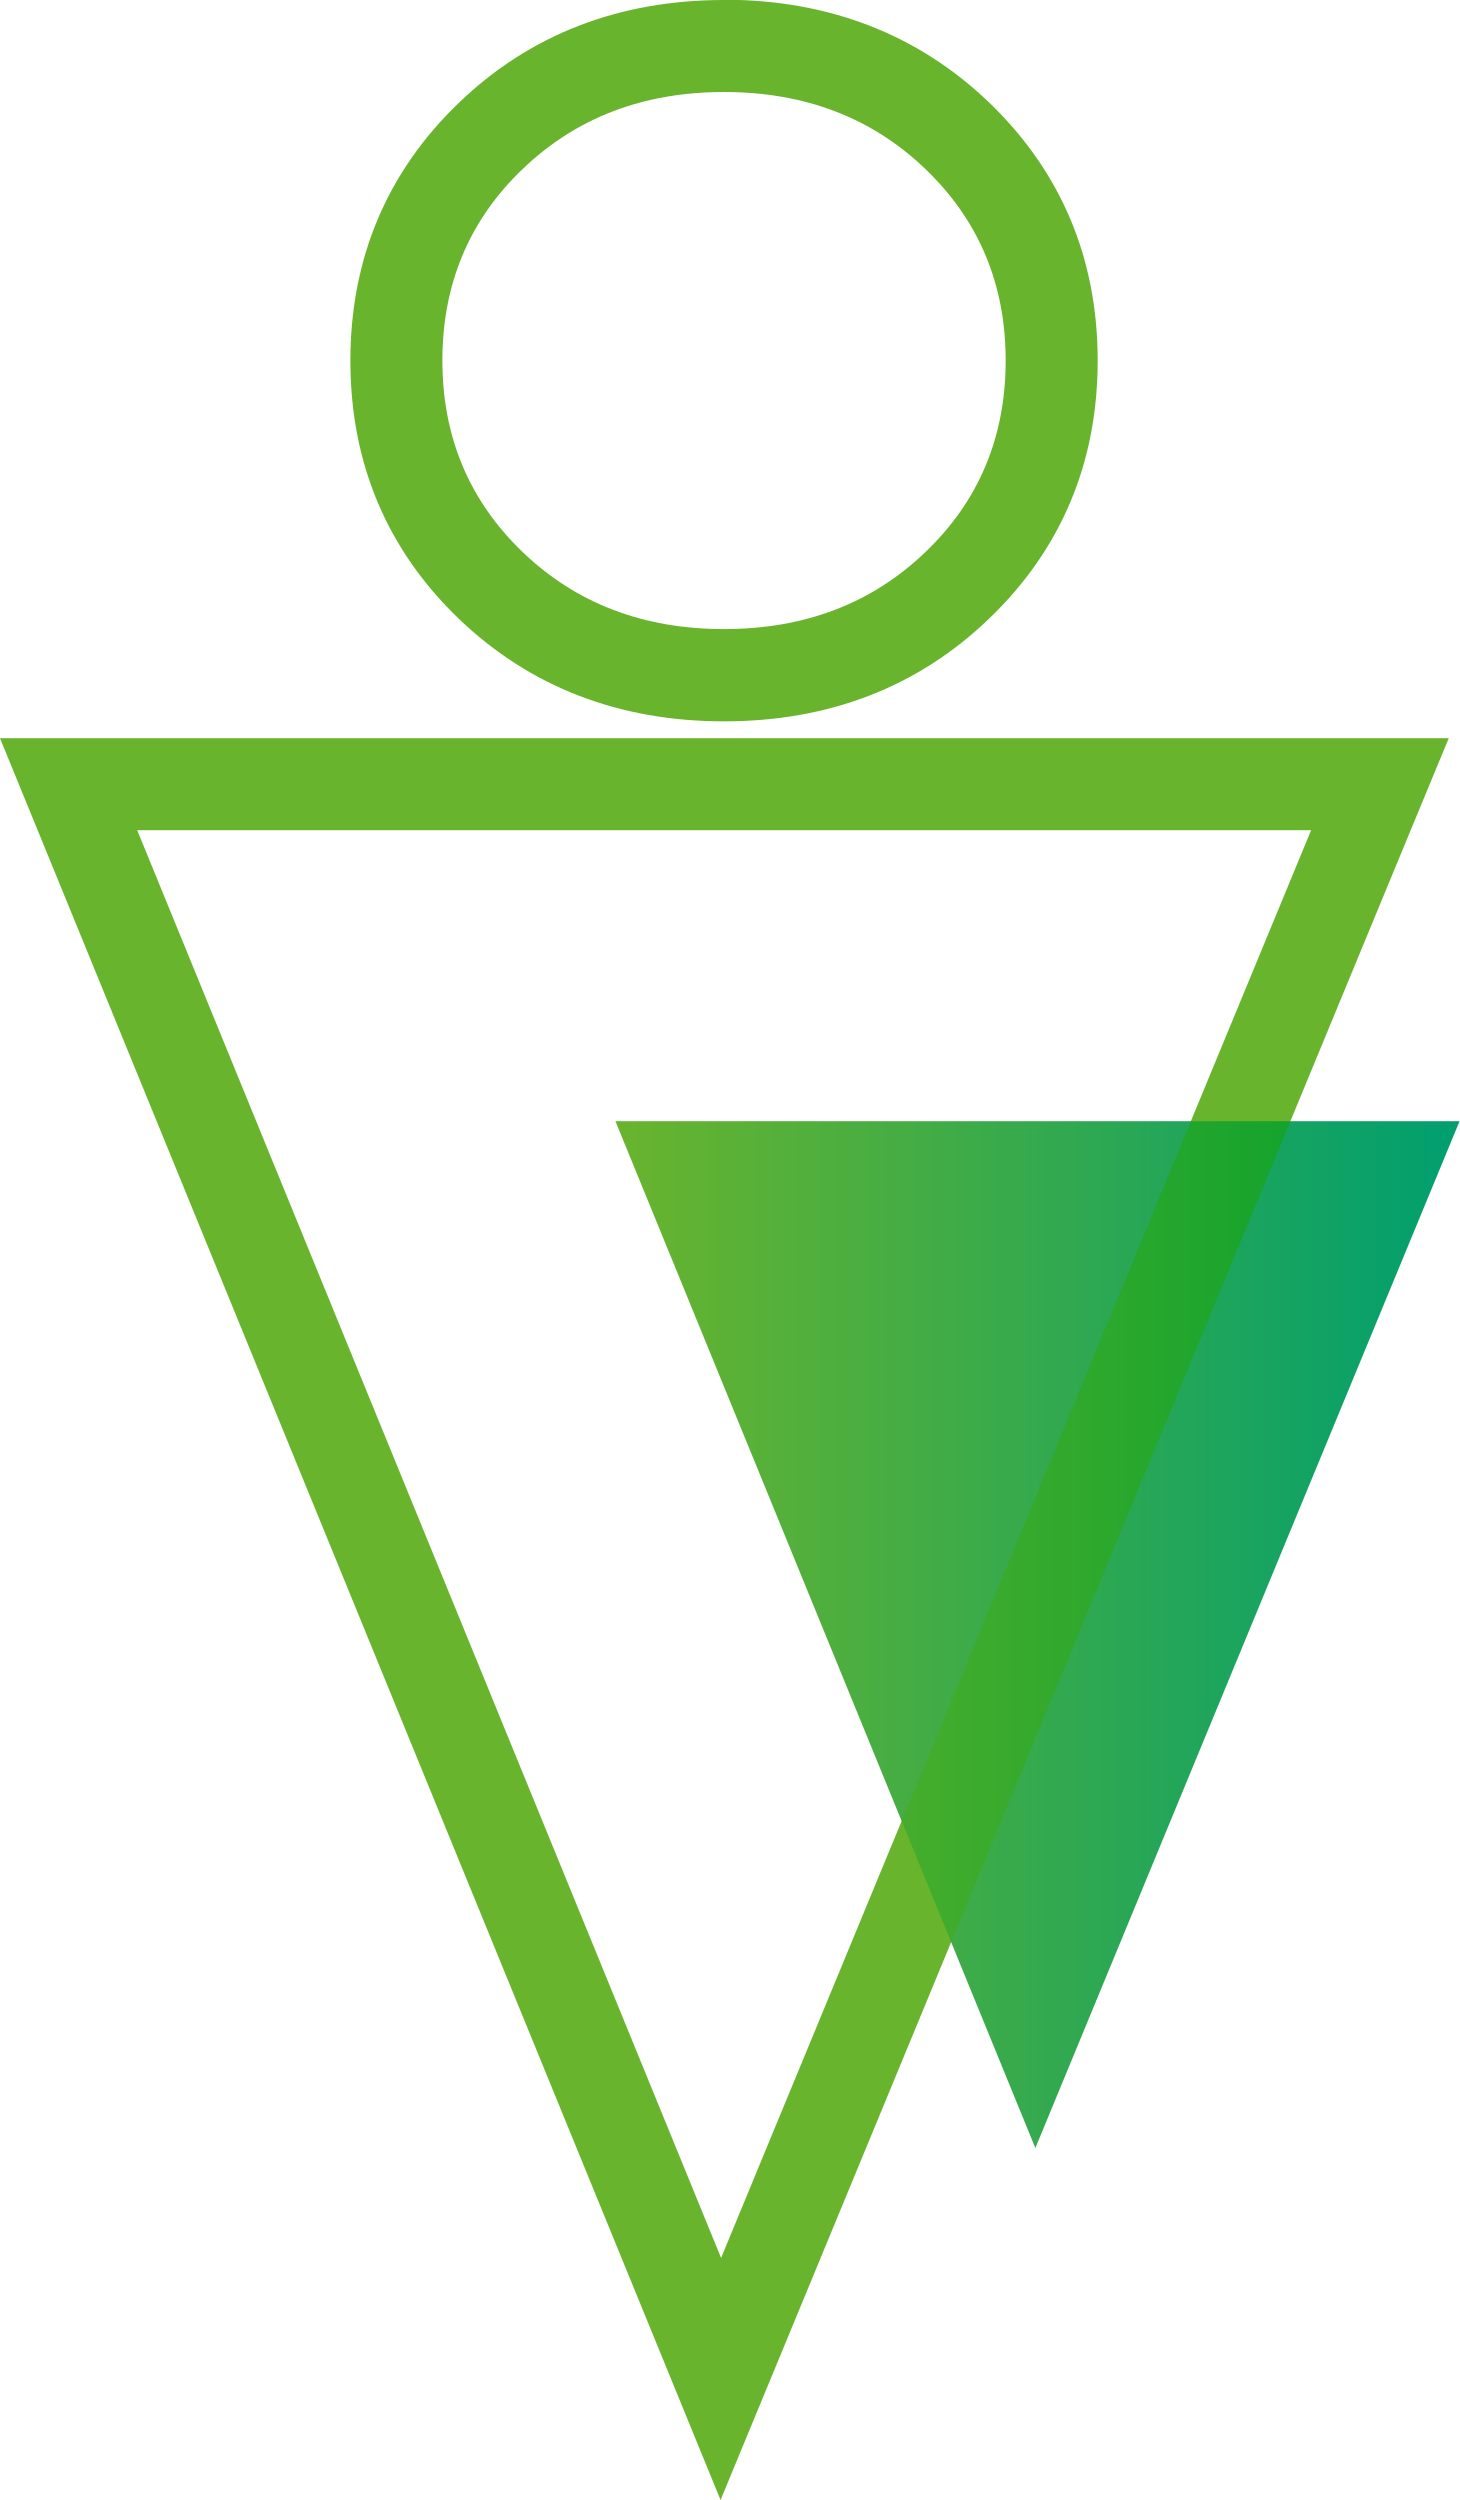
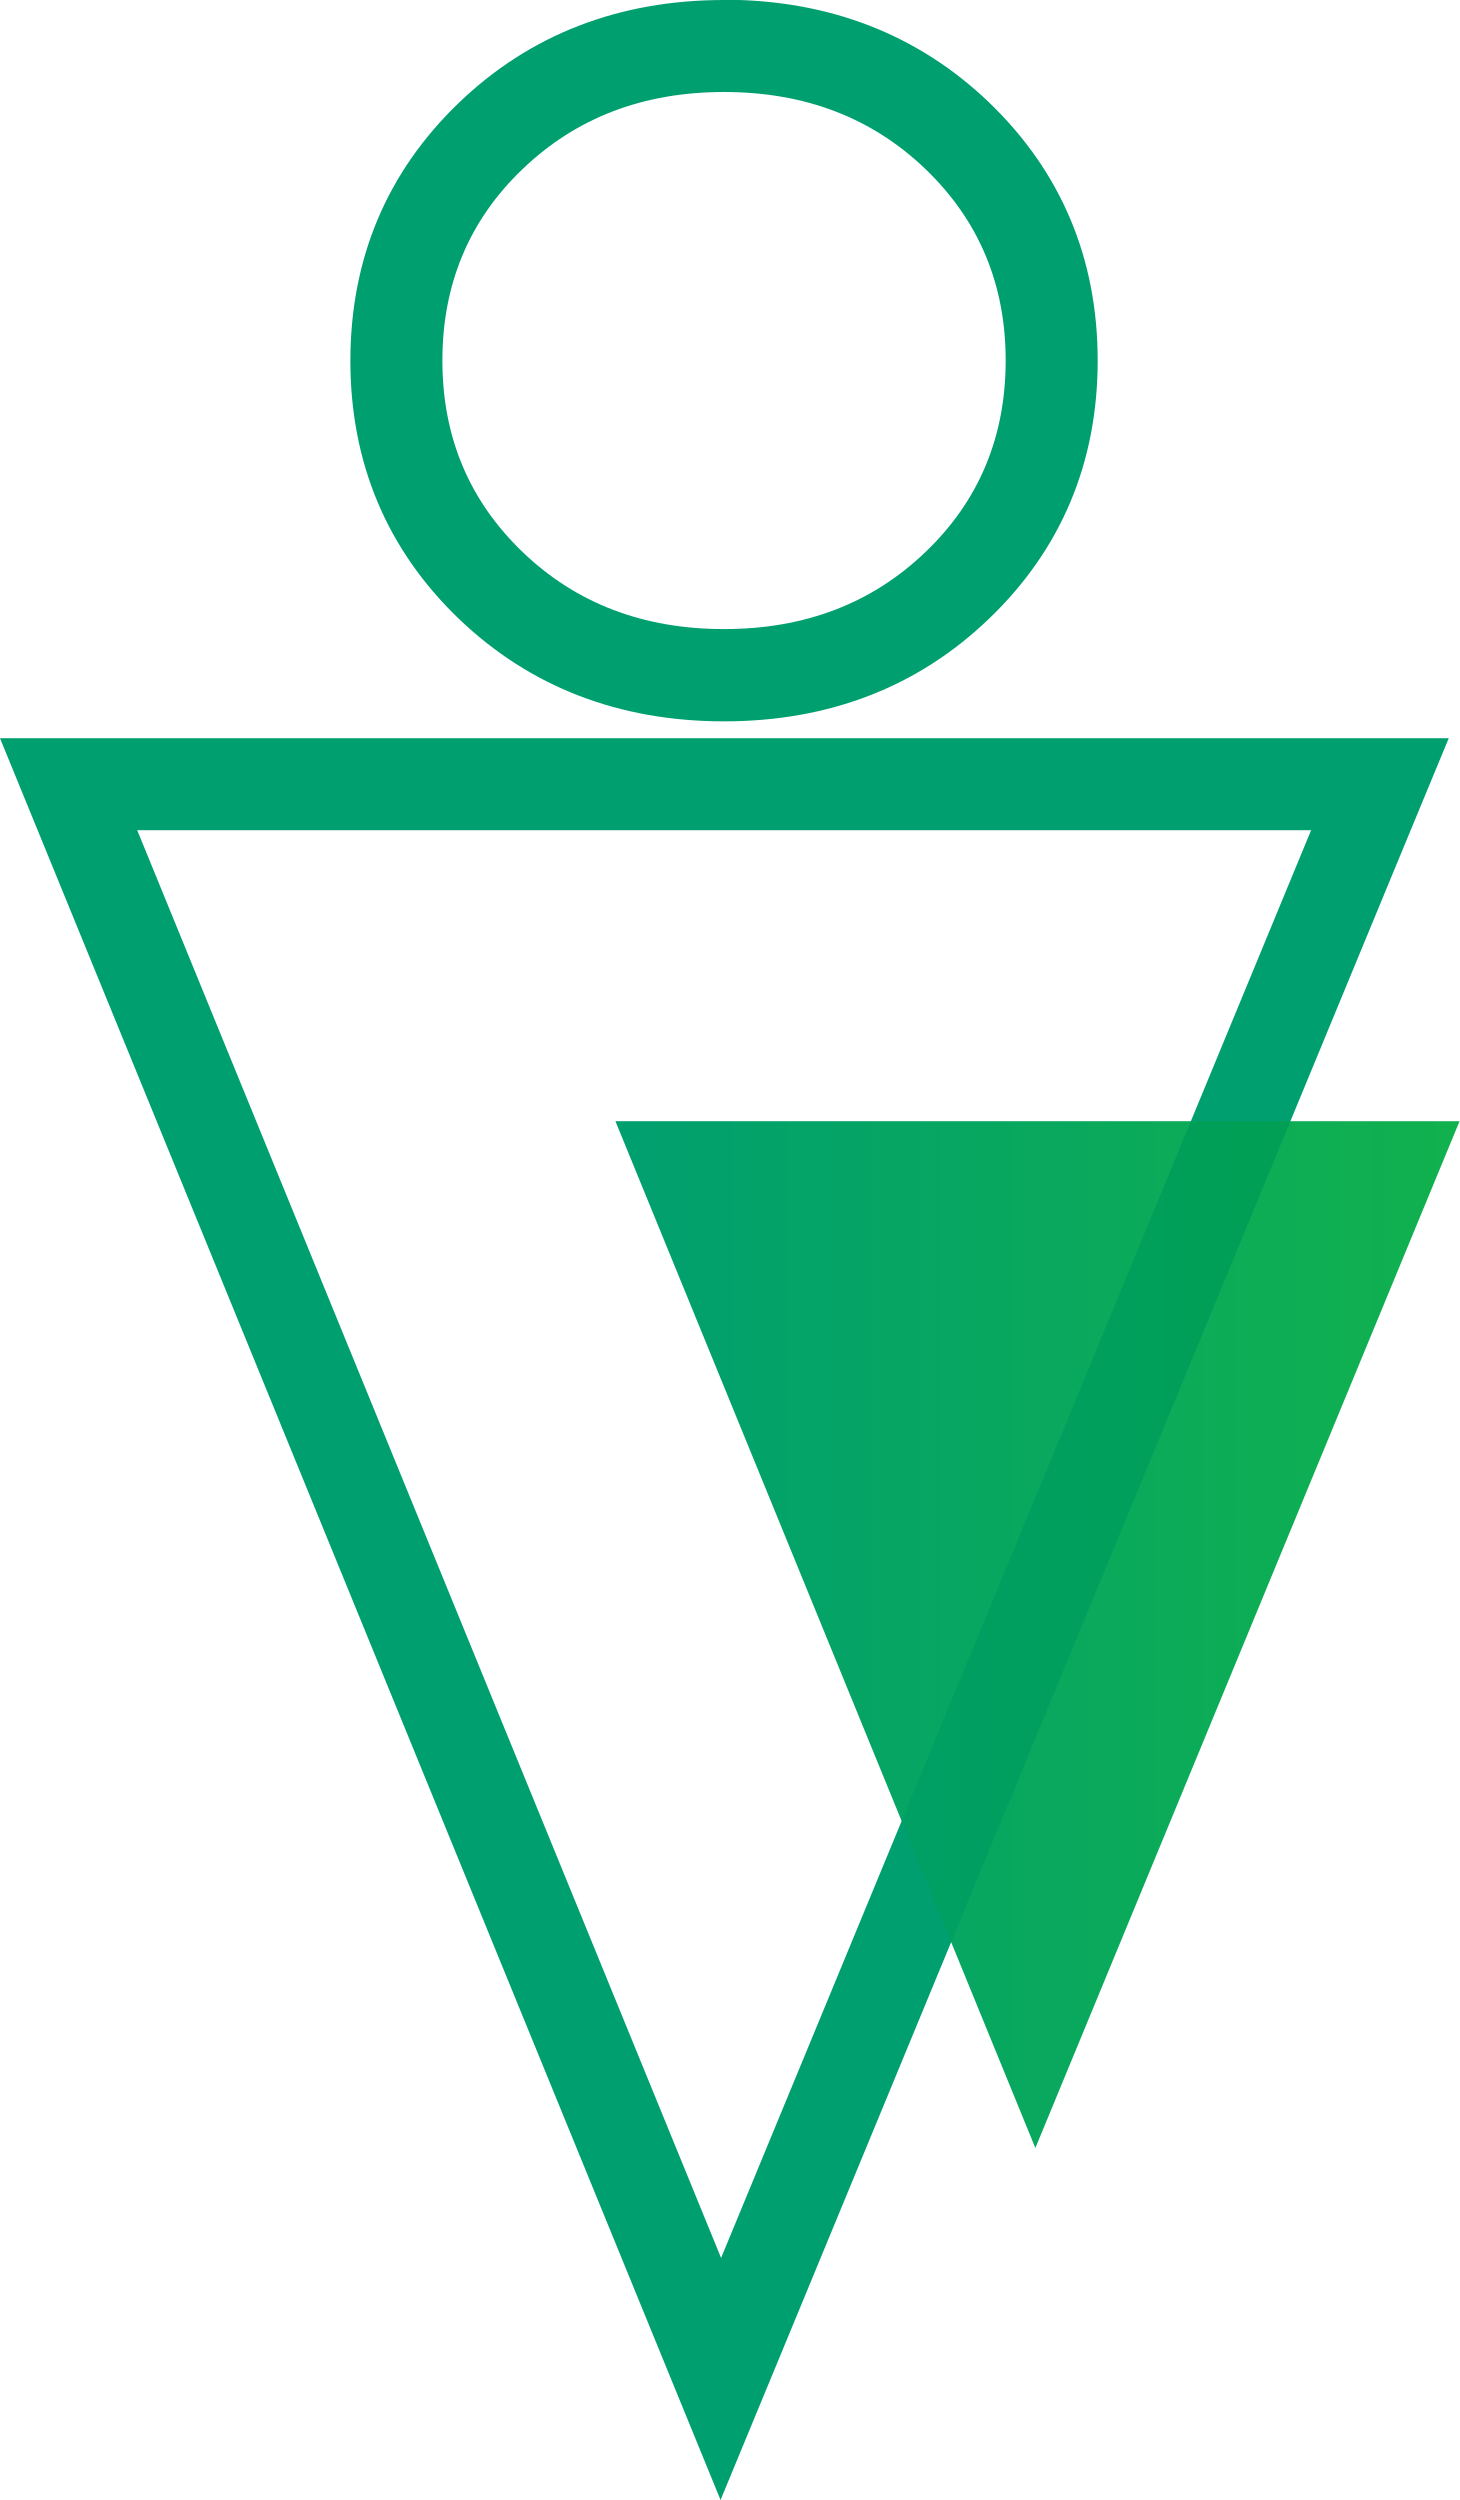
<svg xmlns="http://www.w3.org/2000/svg" viewBox="0 0 54.57 93.47">
  <defs>
    <style>
      .cls-1 {
        isolation: isolate;
      }

      .cls-2 {
        fill: url(#linear-gradient);
        mix-blend-mode: darken;
      }

      .cls-3 {
-         fill: #69B42D;
+         fill: #009f6f;
      }
    </style>
    <linearGradient id="linear-gradient" x1="23.01" y1="61.12" x2="54.57" y2="61.12" gradientUnits="userSpaceOnUse">
-       <stop offset="0" stop-color="#69b42d" />
-       <stop offset="1" stop-color="#009f6f" />
+       <stop offset="0" stop-color="#009f6f" />
+       <stop offset="1" stop-color="#11b14e" />
    </linearGradient>
  </defs>
  <g class="cls-1">
    <g id="Layer_2" data-name="Layer 2">
      <g id="Layer_1-2" data-name="Layer 1">
        <path class="cls-3" d="M27.07,3.44c3.02,0,5.53,.96,7.53,2.88,2,1.92,3,4.31,3,7.16s-1,5.25-3,7.16c-2,1.92-4.51,2.88-7.53,2.88s-5.53-.96-7.53-2.88c-2-1.92-3-4.31-3-7.16s1-5.25,3-7.16c2-1.92,4.51-2.88,7.53-2.88m21.95,27.6l-22.06,53.38L5.13,31.04H49.02M27.07,0c-3.92,0-7.26,1.29-9.91,3.84-2.69,2.58-4.06,5.83-4.06,9.65s1.37,7.07,4.06,9.65c2.65,2.54,5.98,3.83,9.91,3.83s7.26-1.29,9.91-3.84c2.69-2.58,4.06-5.83,4.06-9.65s-1.37-7.06-4.06-9.65c-2.66-2.55-6-3.84-9.92-3.84h0Zm27.09,27.6H0l1.94,4.74,21.83,53.38,3.17,7.75,3.2-7.74,22.06-53.38,1.97-4.76h0Z" />
        <polygon class="cls-2" points="23.01 41.92 38.71 80.31 54.57 41.92 23.01 41.92" />
      </g>
    </g>
  </g>
</svg>
